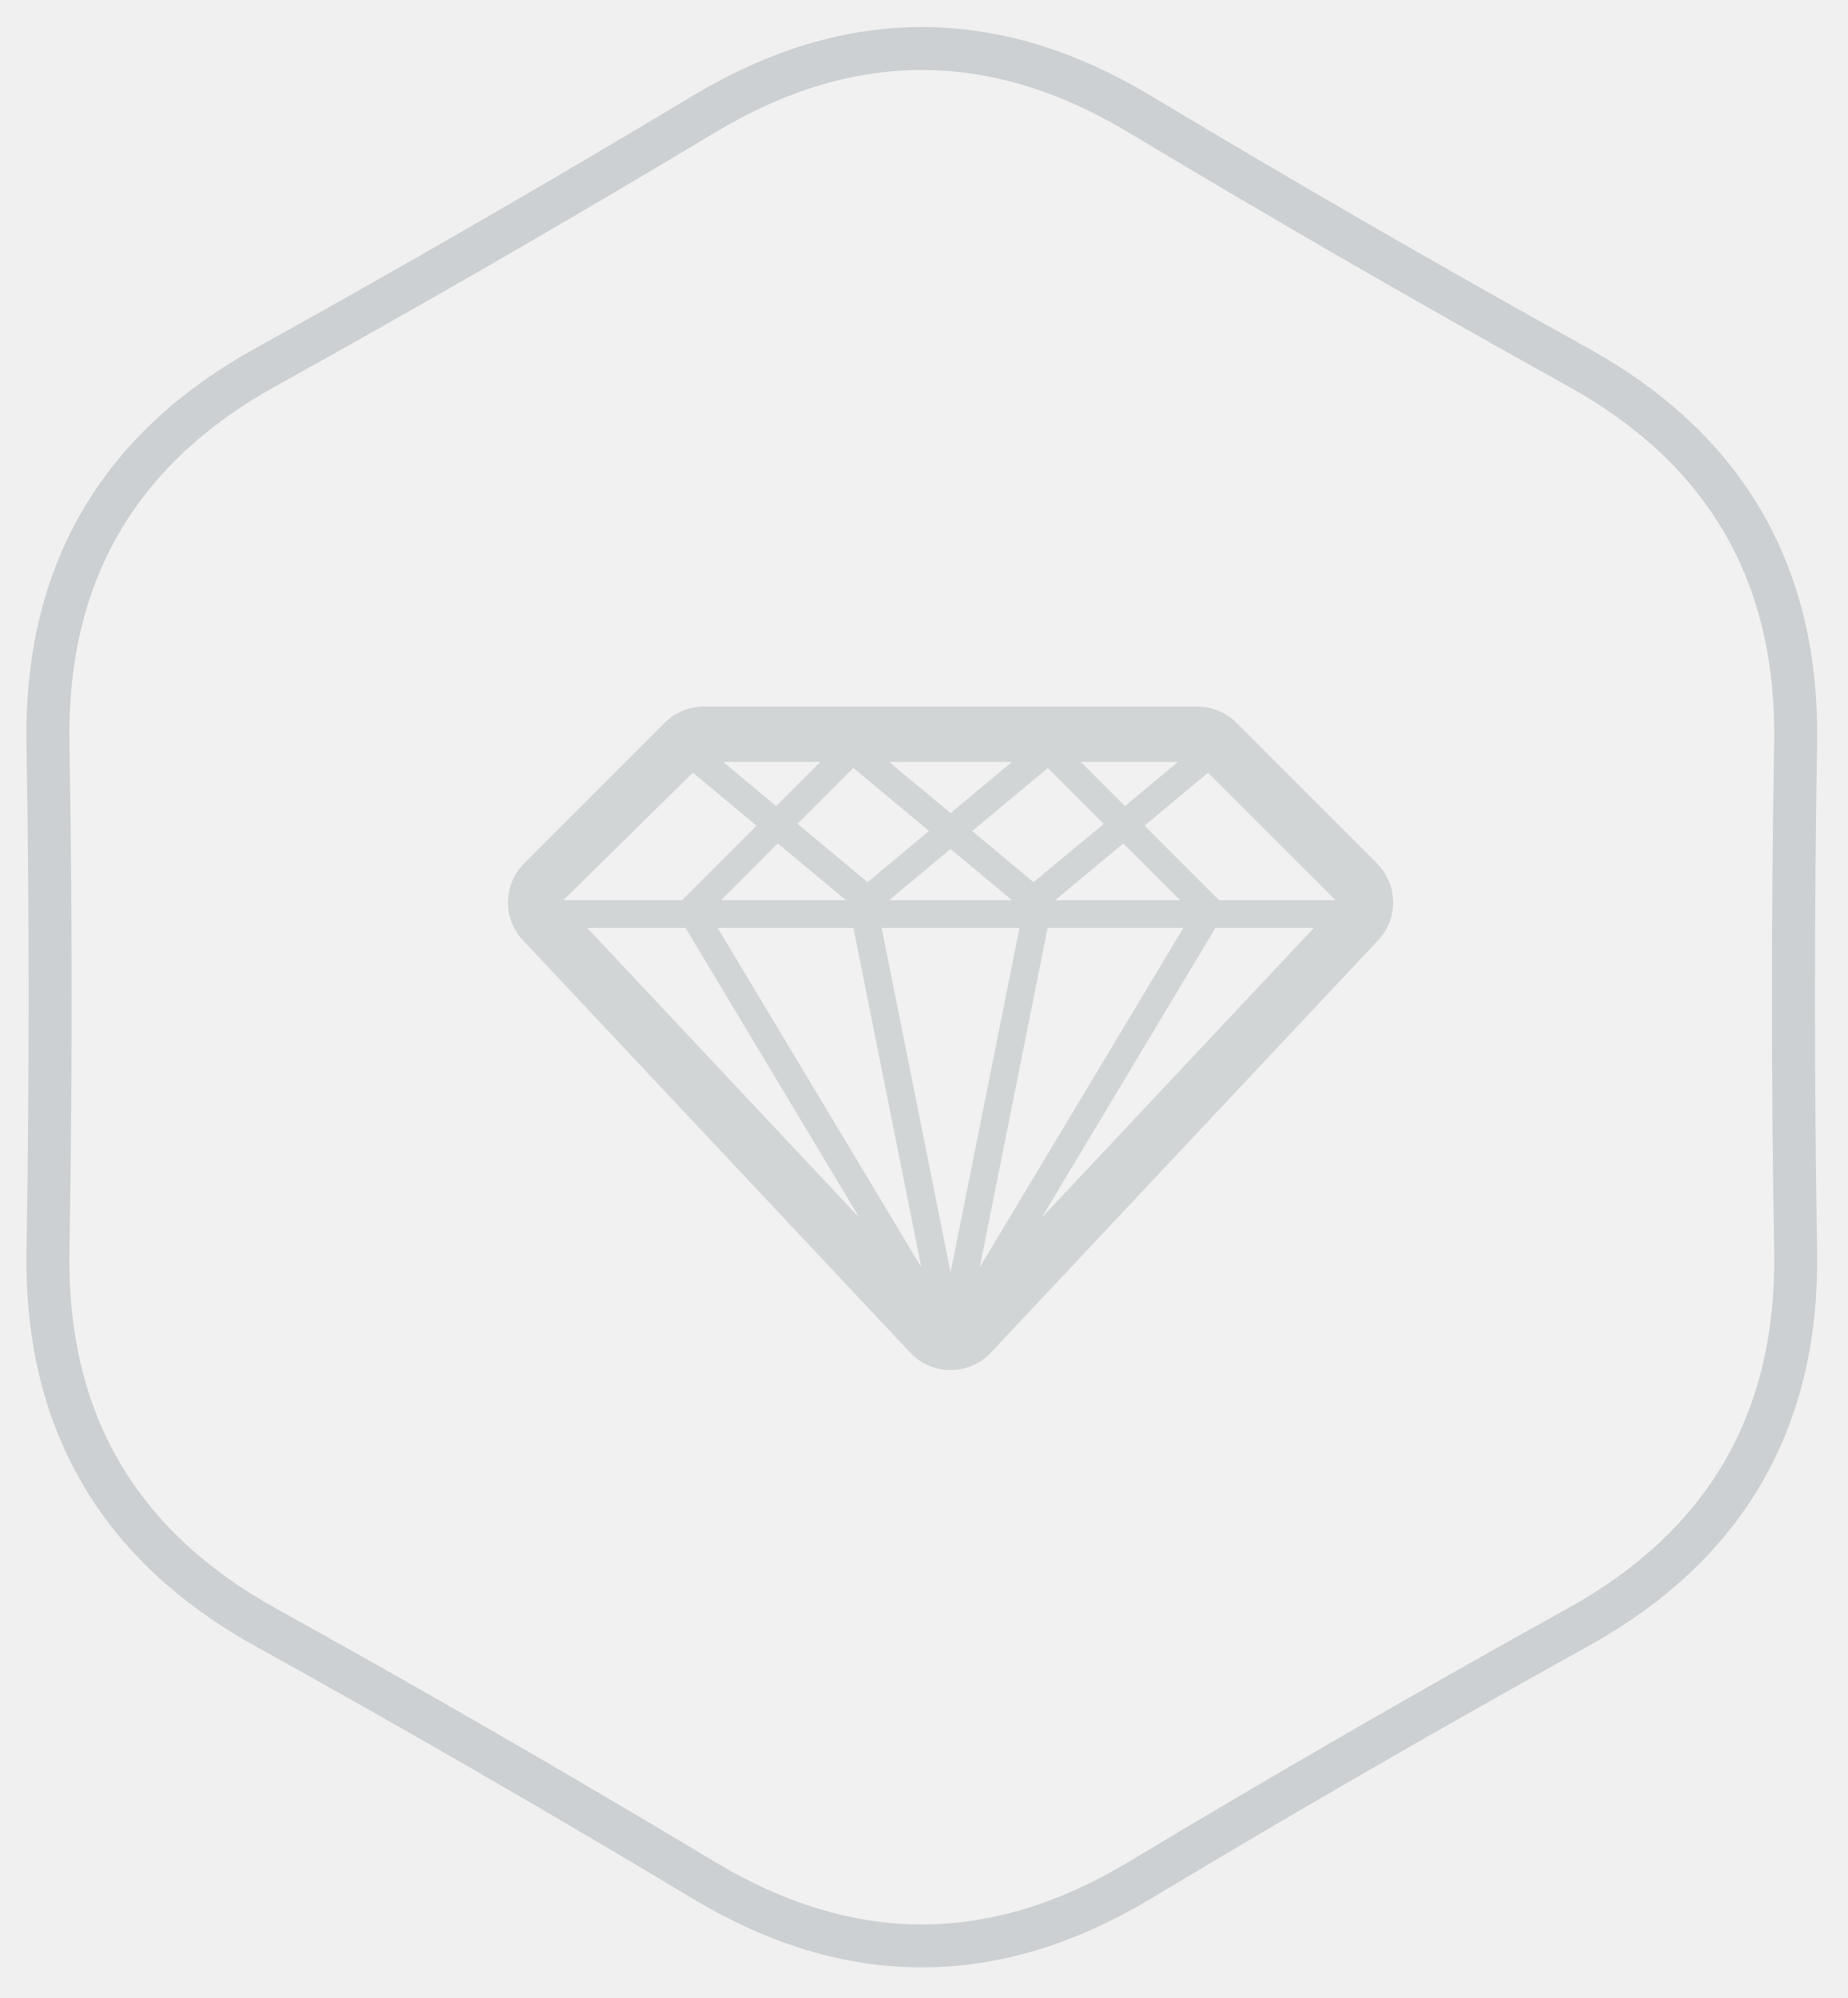
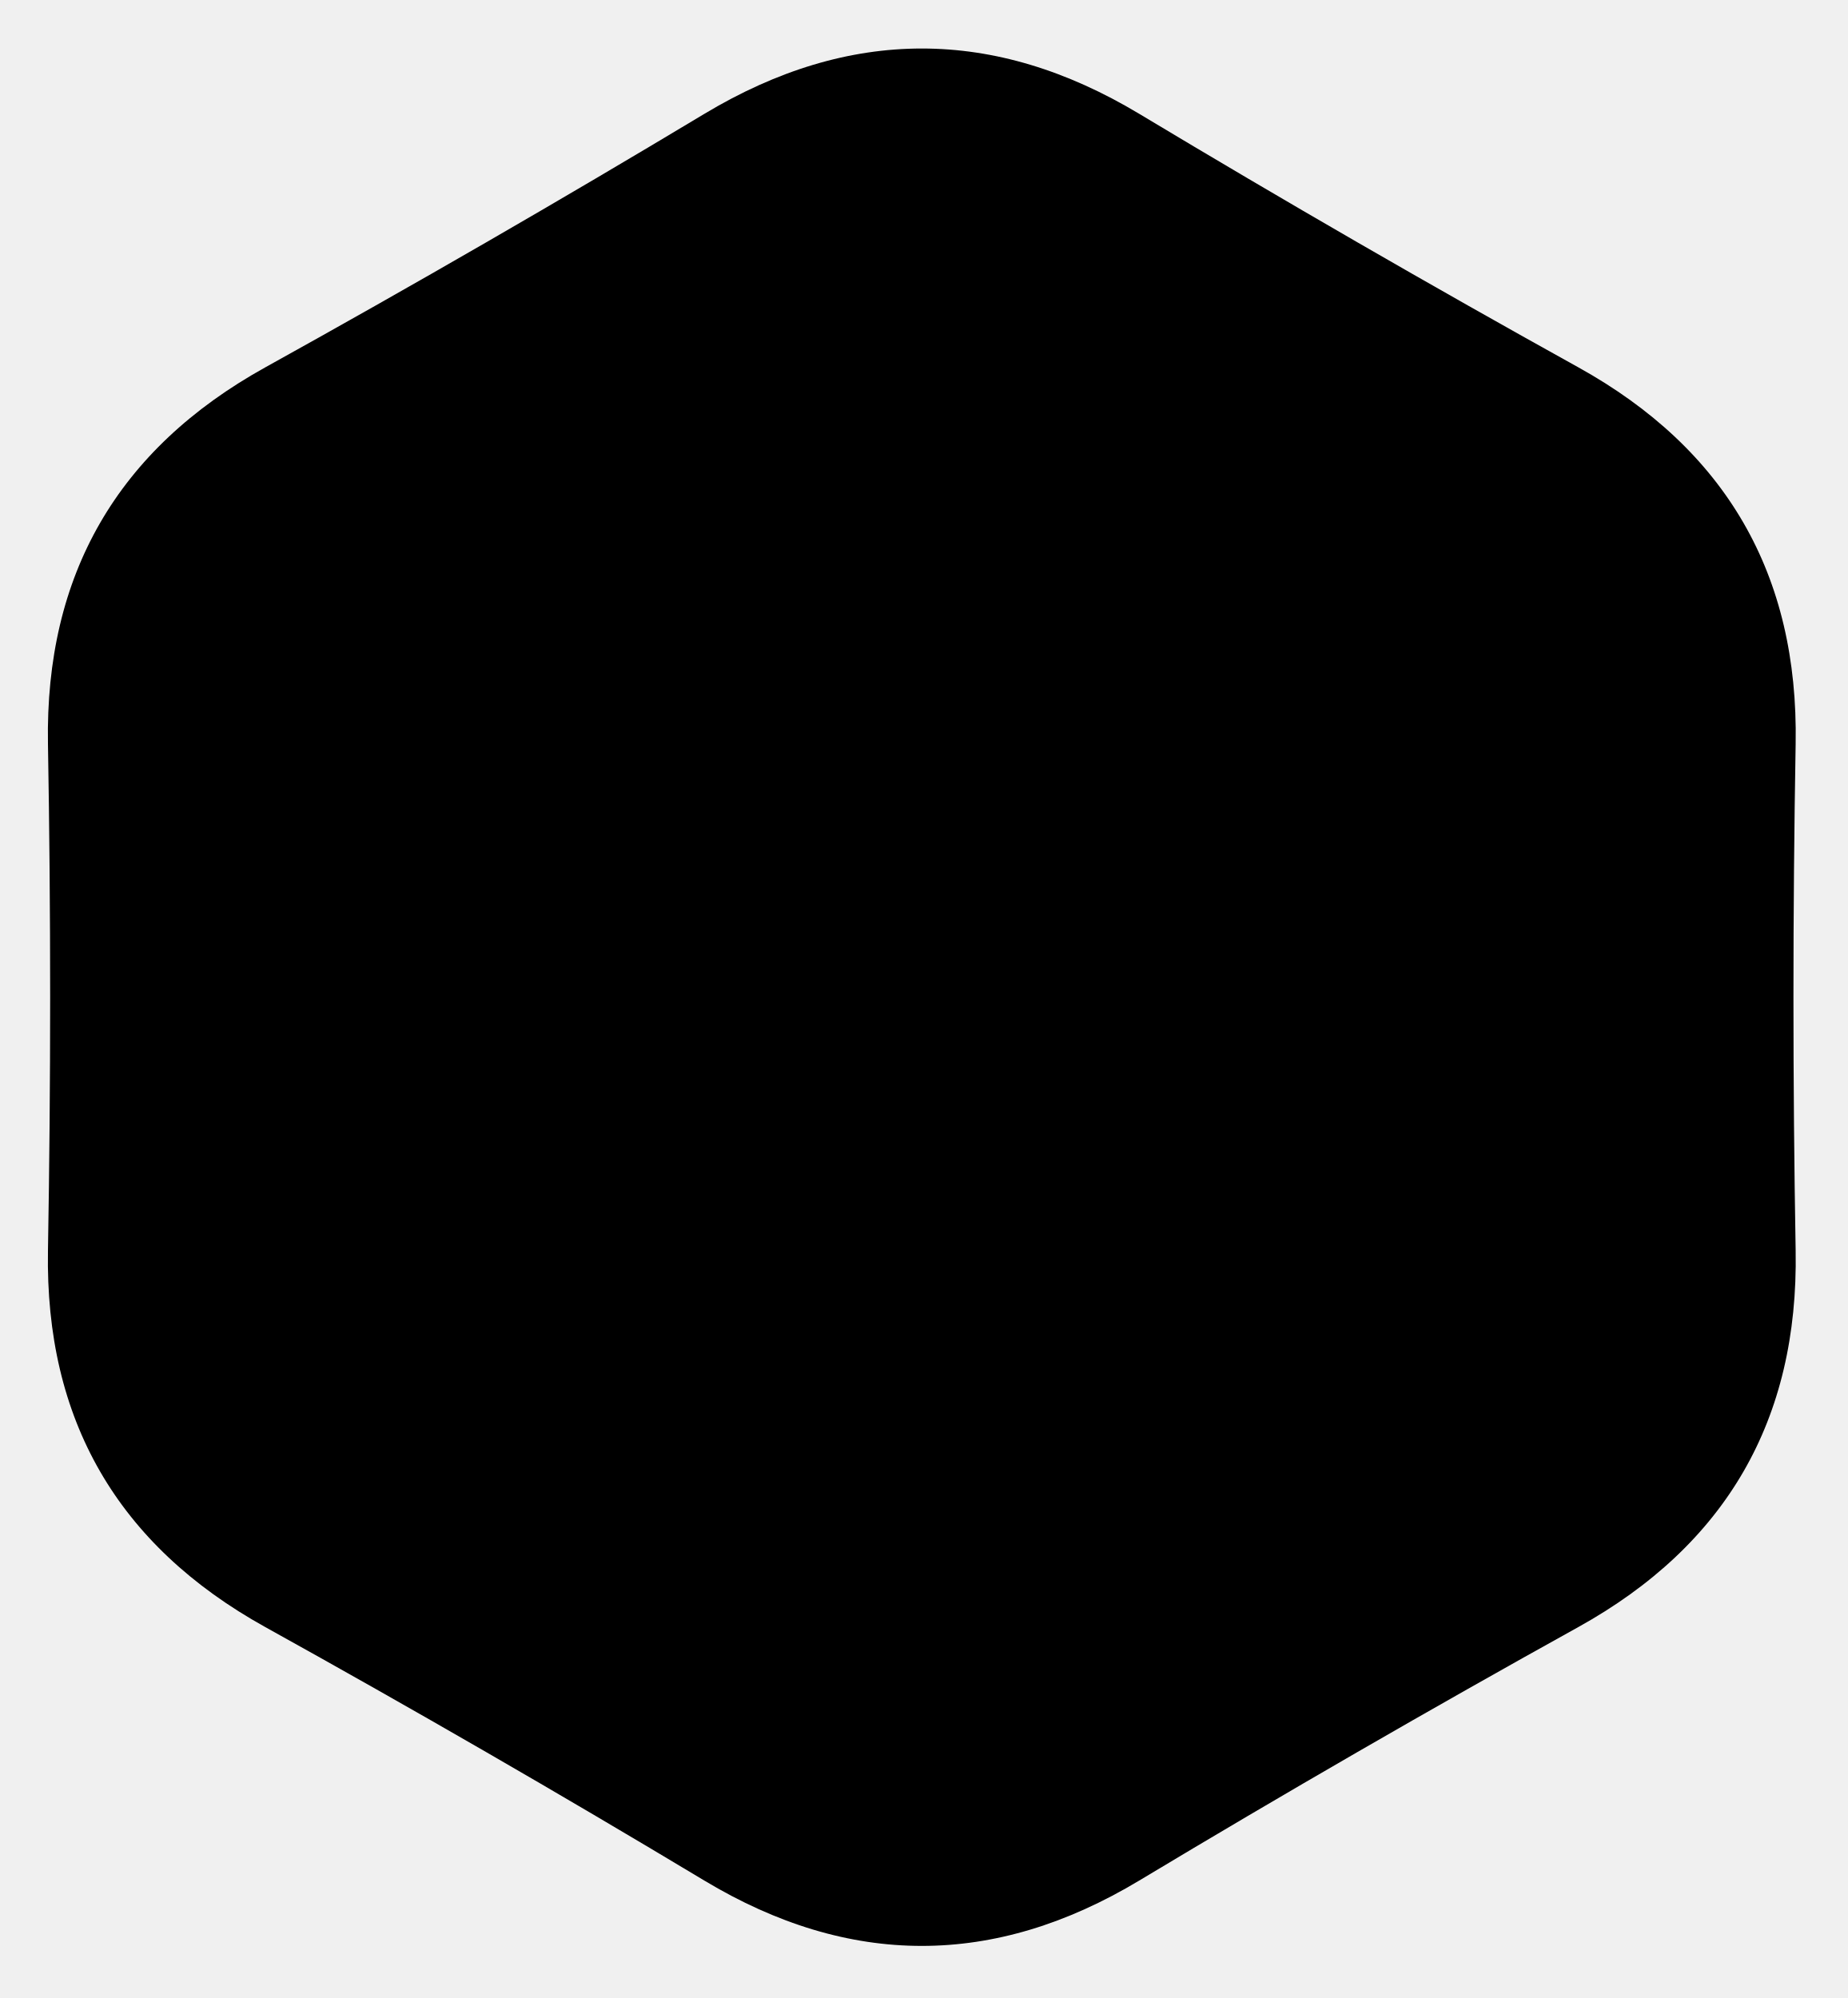
- <svg xmlns="http://www.w3.org/2000/svg" width="172" height="186" viewBox="0 0 172 186">
-   <defs>
-     <style>
-       .cls-1 {
-         fill: #ccd0d2;
-       }
- 
-       .cls-1, .cls-2 {
-         fill-rule: evenodd;
-       }
- 
-       .cls-2 {
-         fill: #fff;
-         fill-opacity: 0.1;
-         stroke: #ccd0d2;
-         stroke-linejoin: round;
-         stroke-width: 4px;
-       }
-     </style>
-   </defs>
+ <svg xmlns="http://www.w3.org/2000/svg" viewBox="0 0 172 186">
  <path id="diamond" class="cls-1" d="M128.166,80.369l-13.08-13.083a5.152,5.152,0,0,0-3.641-1.509H65.513a5.15,5.15,0,0,0-3.641,1.509L48.791,80.369a5.144,5.144,0,0,0-.209,7.063l36.045,38.387a5.154,5.154,0,0,0,7.7,0l36.048-38.387A5.15,5.15,0,0,0,128.166,80.369ZM94.193,83.8H82.762l5.715-4.763Zm-3.7-6.437L97.527,71.5l5.2,5.2L96.2,82.125Zm-9.736,4.76-6.52-5.431,5.195-5.2,7.038,5.866Zm14.136,4.252-6.412,32.062L82.065,86.377H94.889Zm2.625,0H110.15L91.2,117.966Zm0.7-2.575,6.339-5.28,5.28,5.28H98.211ZM100.6,70.928h9.045l-4.934,4.111ZM88.477,75.69l-5.715-4.762H94.193Zm-16.231-.651-4.933-4.111h9.045ZM72.4,78.521l6.339,5.28H67.124Zm7.035,7.855,6.317,31.589L66.8,86.377H79.44Zm0.551,26.98L54.655,86.377h9.15Zm33.158-26.98H122.3L96.961,113.36Zm0.322-2.575-6.935-6.936,5.917-4.93L124.316,83.8H113.471ZM64.494,71.93l5.924,4.936L63.483,83.8H52.445Z" />
  <path id="Shape_2_copy_3" data-name="Shape 2 copy 3" class="cls-2" d="M65.568,175.072q-20.232-12.153-40.872-23.6T4.464,116.431q0.409-23.6,0-47.194T24.7,34.194q20.64-11.445,40.872-23.6t40.464,0q20.232,12.153,40.872,23.6t20.232,35.043q-0.41,23.6,0,47.194T146.9,151.474q-20.64,11.445-40.872,23.6T65.568,175.072Z" />
</svg>
